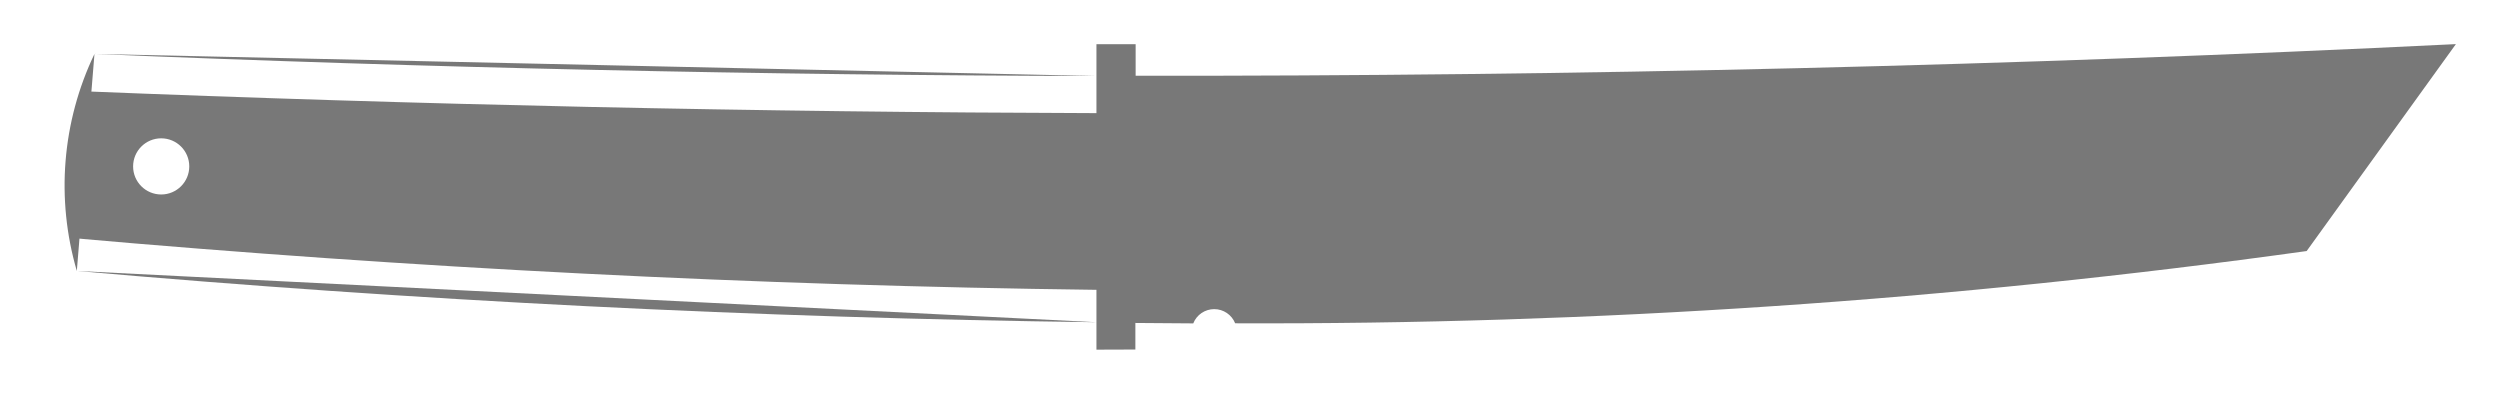
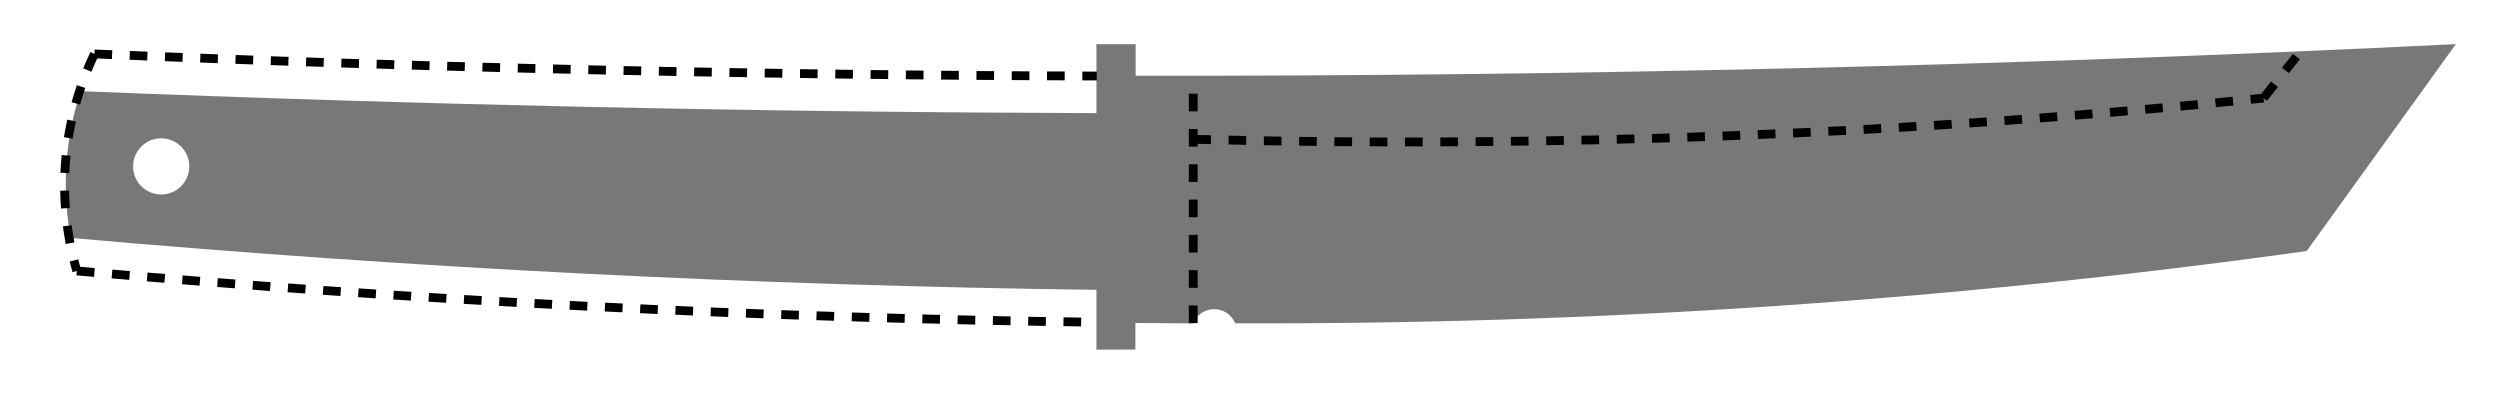
<svg xmlns="http://www.w3.org/2000/svg" width="283.354mm" height="44.631mm" viewBox="0 0 283.354 44.631">
  <style>
polygon {
shape-rendering:crispEdges;
stroke-width:0.2;
}
.s1 {
stroke:none;
stroke-width:0.2;
stroke-linecap:round;
stroke-linejoin:round;
fill:rgb(120,120,120);
}
.s2 {
stroke:none;
stroke-width:0.2;
stroke-linecap:round;
stroke-linejoin:round;
fill:rgb(120,120,120);
}
.s3 {
stroke:none;
stroke-width:0.2;
stroke-linecap:round;
stroke-linejoin:round;
fill:rgb(120,120,120);
}
.s4 {
stroke:none;
stroke-width:0.2;
stroke-linecap:round;
stroke-linejoin:round;
fill:rgb(120,120,120);
}
.s5 {
stroke:none;
stroke-width:0.2;
stroke-linecap:round;
stroke-linejoin:round;
fill:rgb(120,120,120);
}
- .s6 {display:none}
+ .s6 {display:none;}
.s7 {
stroke:none;
stroke-width:0.2;
stroke-linecap:round;
stroke-linejoin:round;
fill:rgb(120,120,120);
}
.s8 {
stroke:none;
stroke-width:0.2;
stroke-linecap:round;
stroke-linejoin:round;
fill:rgb(120,120,120);
}
.s9 {
stroke:none;
stroke-width:0.2;
stroke-linecap:round;
stroke-linejoin:round;
fill:rgb(120,120,120);
}
.sa {
stroke:none;
stroke-width:0.2;
stroke-linecap:round;
stroke-linejoin:round;
fill:rgb(120,120,120);
}
.sb {
stroke:none;
stroke-width:0.2;
stroke-linecap:round;
stroke-linejoin:round;
fill:rgb(120,120,120);
}
.sc {
stroke:none;
stroke-width:0.2;
stroke-linecap:round;
stroke-linejoin:round;
fill:rgb(120,120,120);
}
.sd {
stroke:none;
stroke-width:0.2;
stroke-linecap:round;
stroke-linejoin:round;
fill:rgb(120,120,120);
}
.se {
stroke:none;
stroke-width:0.2;
stroke-linecap:round;
stroke-linejoin:round;
stroke-dasharray:2,2;
fill:rgb(120,120,120);
}
.sf {
stroke:none;
stroke-width:0.2;
stroke-linecap:round;
stroke-linejoin:round;
fill:rgb(120,120,120);
}
- .s101 {
- stroke:none;
- stroke-width:0.2;
- stroke-linecap:round;
- stroke-linejoin:round;
- stroke-dasharray:2,2;
- fill:rgb(120,120,120);
- }
+ .s101 {fill:none; stroke-width:1; stroke-dasharray:2,2; stroke:#000000;}
</style>
  <path d="M128.685 36.605 A1527.895,1527.895 0 0,0 135.245,36.654 A2.556,2.556 0 0,1 137.616,35.037 A2.556,2.556 0 0,1 139.995,36.643 A856.928,856.928 0 0,0 261.440,28.454 L278.354,5.000 A2980.955,2980.955 0 0,1 128.715,8.587 L128.715,5.008 L124.273,5.008 L124.273,12.823 A3072.465,3072.465 0 0,1 9.150,10.333 A33.423,33.423 0 0,0 8.018,26.965 A1536.602,1536.602 0 0,0 124.273,32.850 L124.273,39.631 L128.685,39.616 L128.685,36.605 M21.452 18.860 A3.182,3.182 0 0,1 18.270,22.043 A3.182,3.182 0 0,1 15.087,18.860 A3.182,3.182 0 0,1 18.270,15.678 A3.182,3.182 0 0,1 21.452,18.860 " class="s1" />
  <path d="M8.708 30.711 A1540.307,1540.307 0 0,0 124.313,36.523 " class="s101" />
  <path d="M10.707 6.113 A34.520,34.520 0 0,0 8.708,30.711 " class="s101" />
  <path d="M10.707 6.113 A2889.547,2889.547 0 0,0 124.313,8.617 " class="s101" />
  <path d="M135.249 15.789 A951.047,951.047 0 0,0 256.552,11.118 " class="s101" />
  <path d="M256.552 11.118 L260.830,5.707 " class="s101" />
  <path d="M135.242 36.621 L135.242,8.624 " class="s101" />
</svg>
